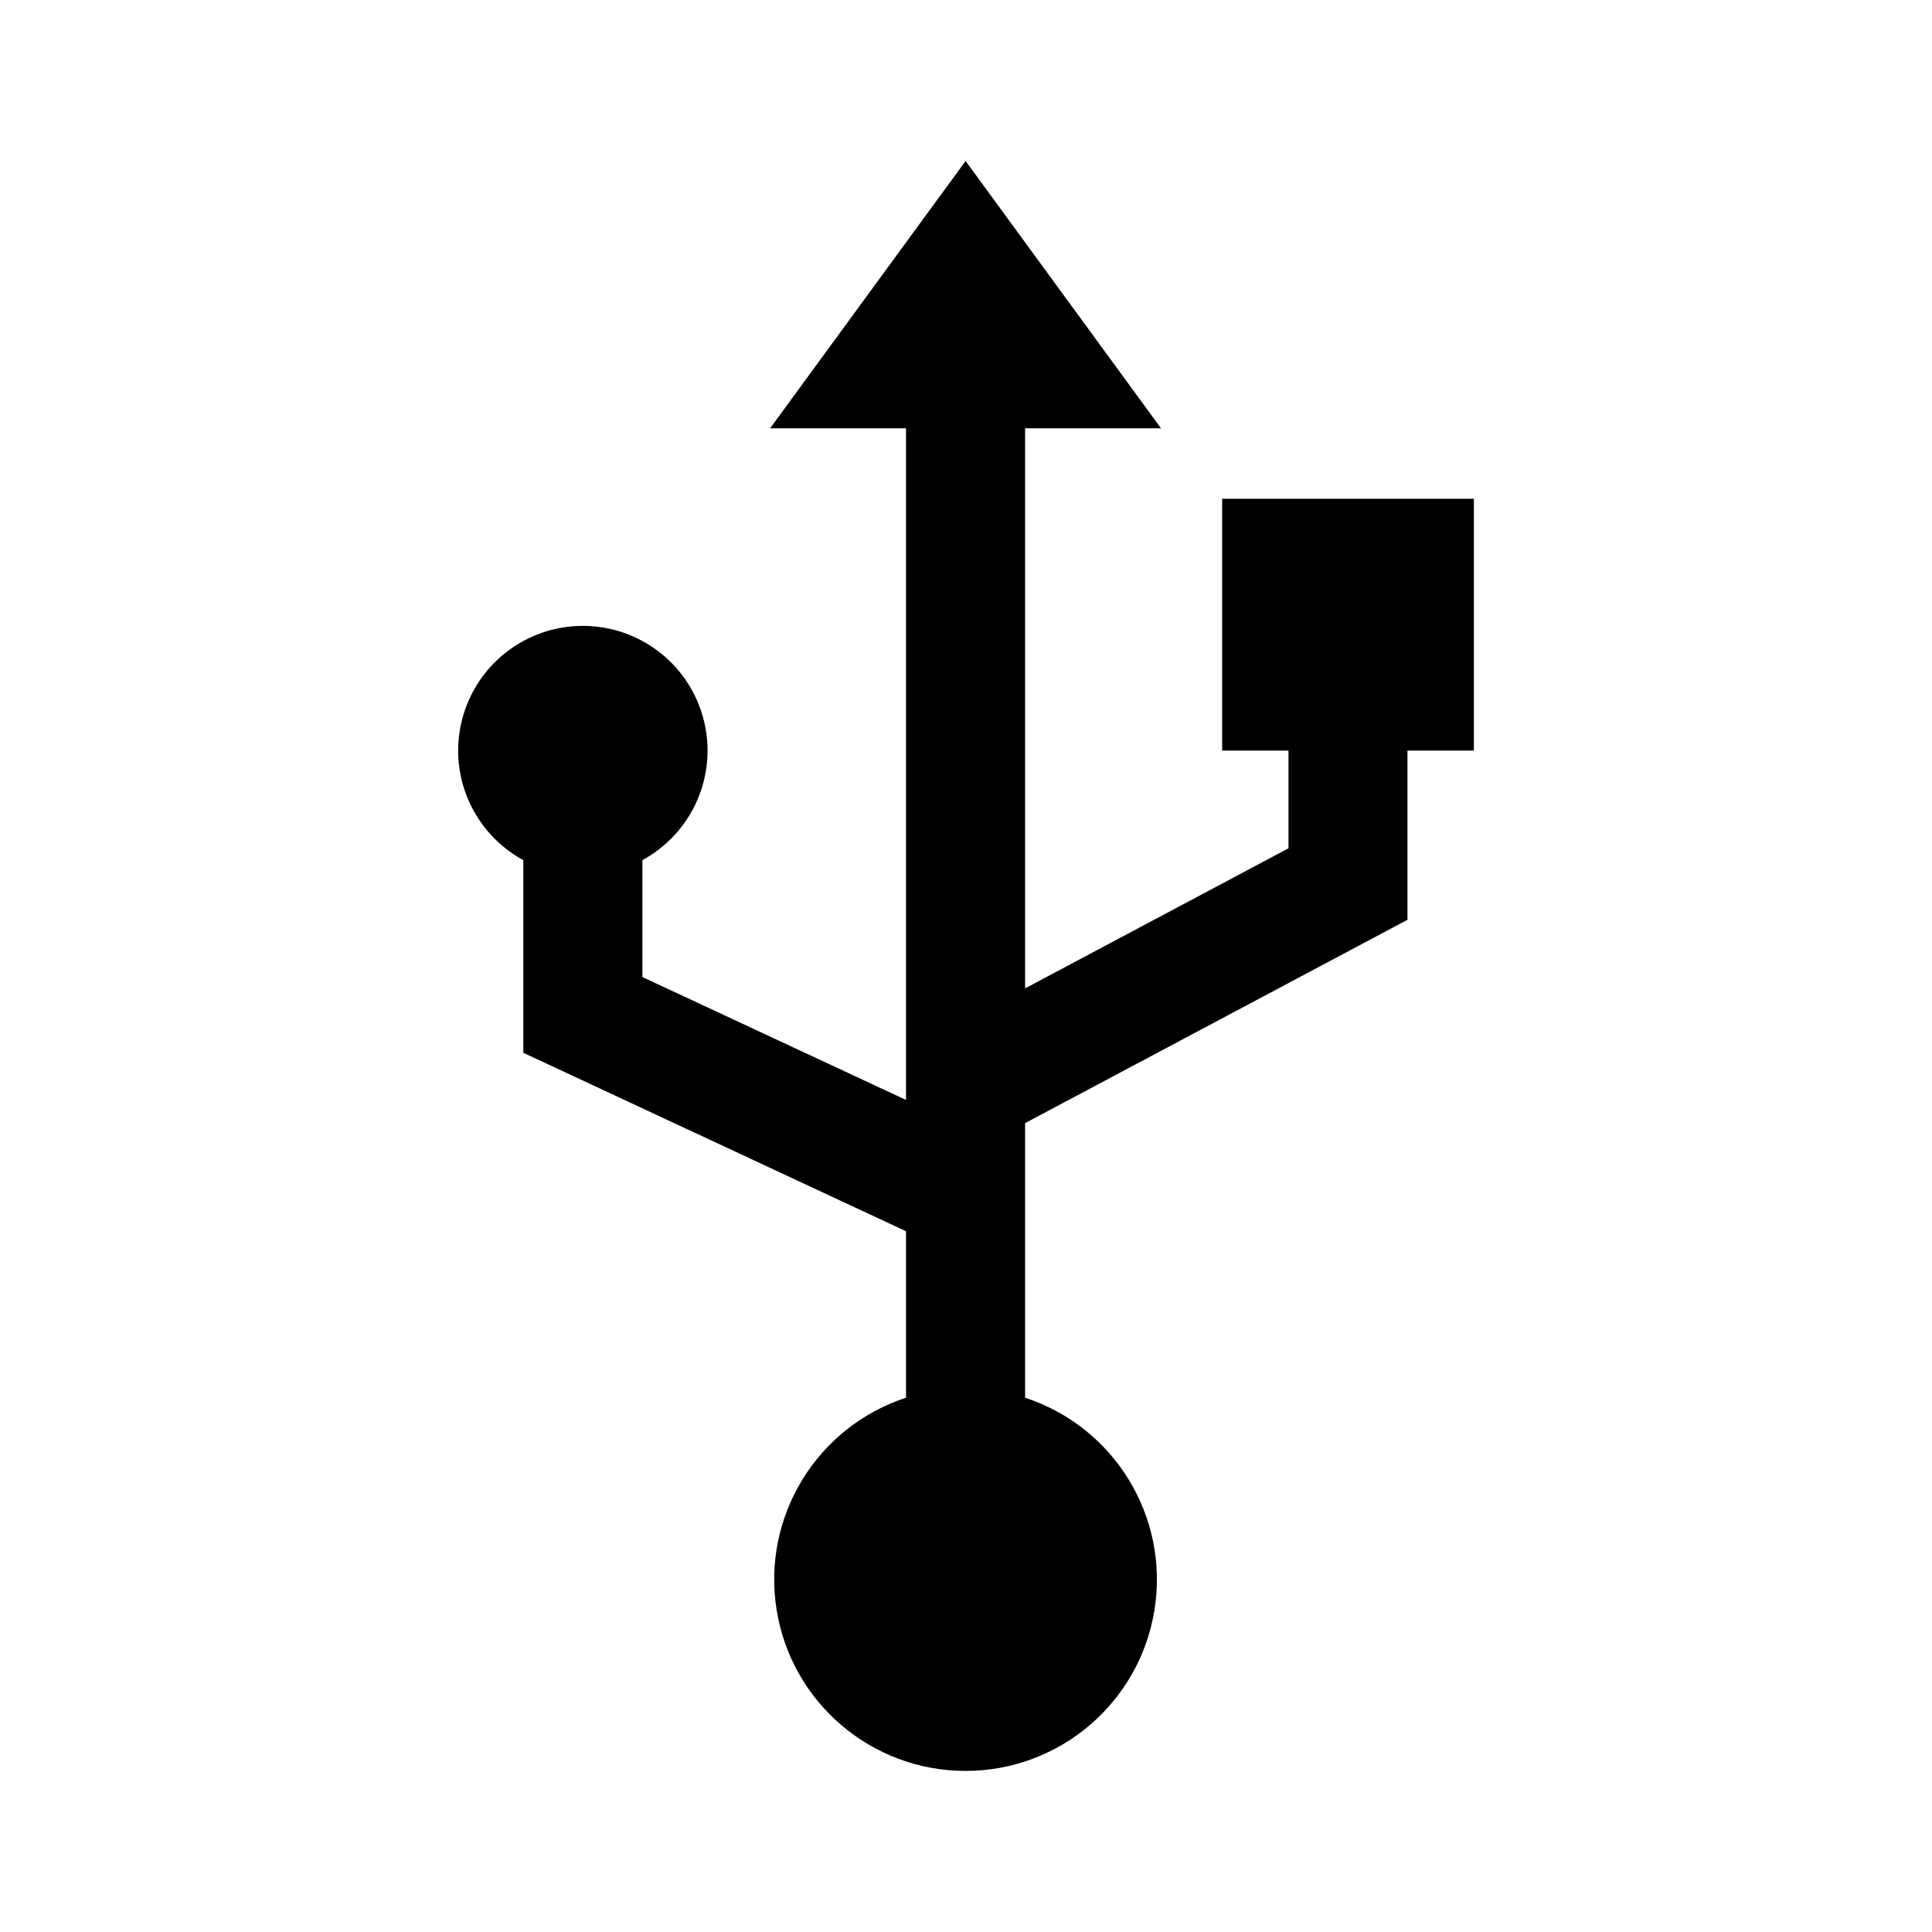
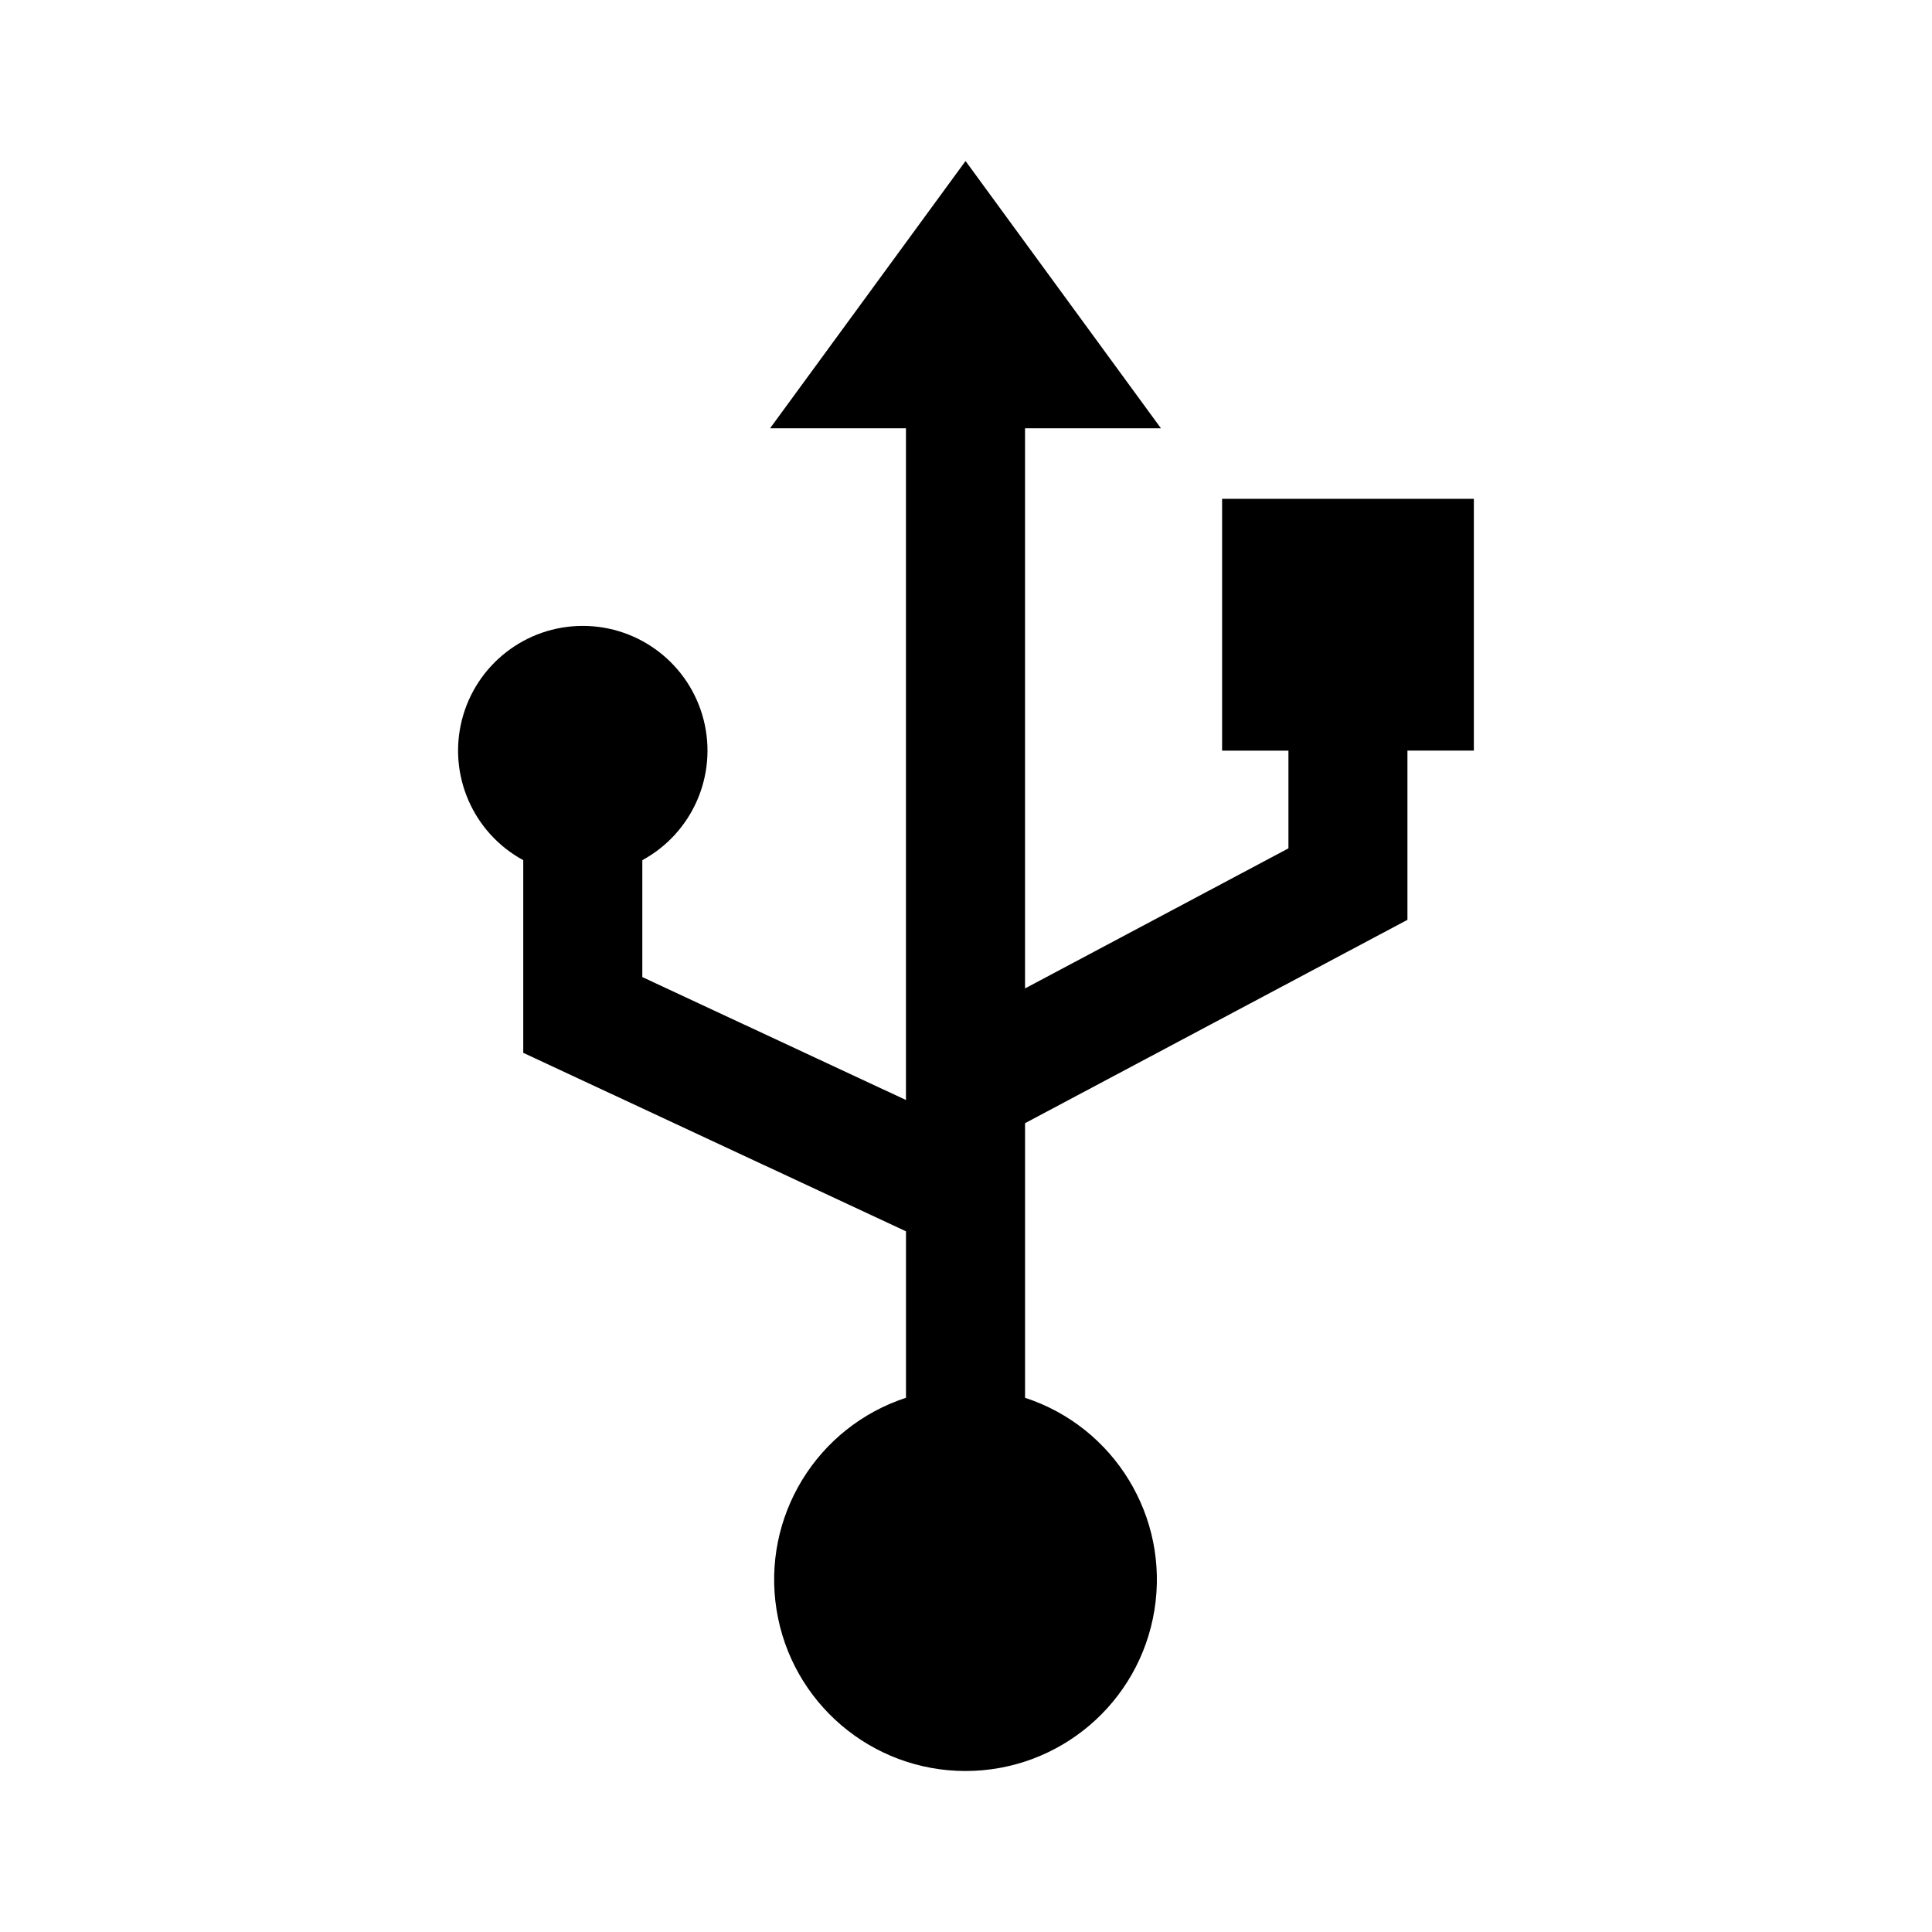
- <svg xmlns="http://www.w3.org/2000/svg" data-name="Layer 1" viewBox="0 0 24 24">
-   <path d="M18.309 6.196v3.128h-.825v2.102l-4.75 2.526v3.411a2.377 2.377 0 1 1-1.479 0v-2.068l-4.754-2.217v-2.393a1.549 1.549 0 1 1 1.479 0v1.452l3.275 1.527V5.32H9.567L11.995 2l2.427 3.32h-1.688v6.958l3.272-1.74V9.324h-.824V6.196Z" />
+ <svg xmlns="http://www.w3.org/2000/svg" viewBox="0 0 192 192">
+   <path d="M146.47 49.57v25.025h-6.6v16.817l-38.002 20.209v27.289a19.017 19.017 0 1 1-11.833 0v-16.545L52 104.628V85.483a12.393 12.393 0 1 1 11.833 0V97.1l26.2 12.217V42.562H76.53l19.425-26.561 19.417 26.561h-13.505v55.667l26.177-13.921v-9.712h-6.593V49.57z" />
</svg>
